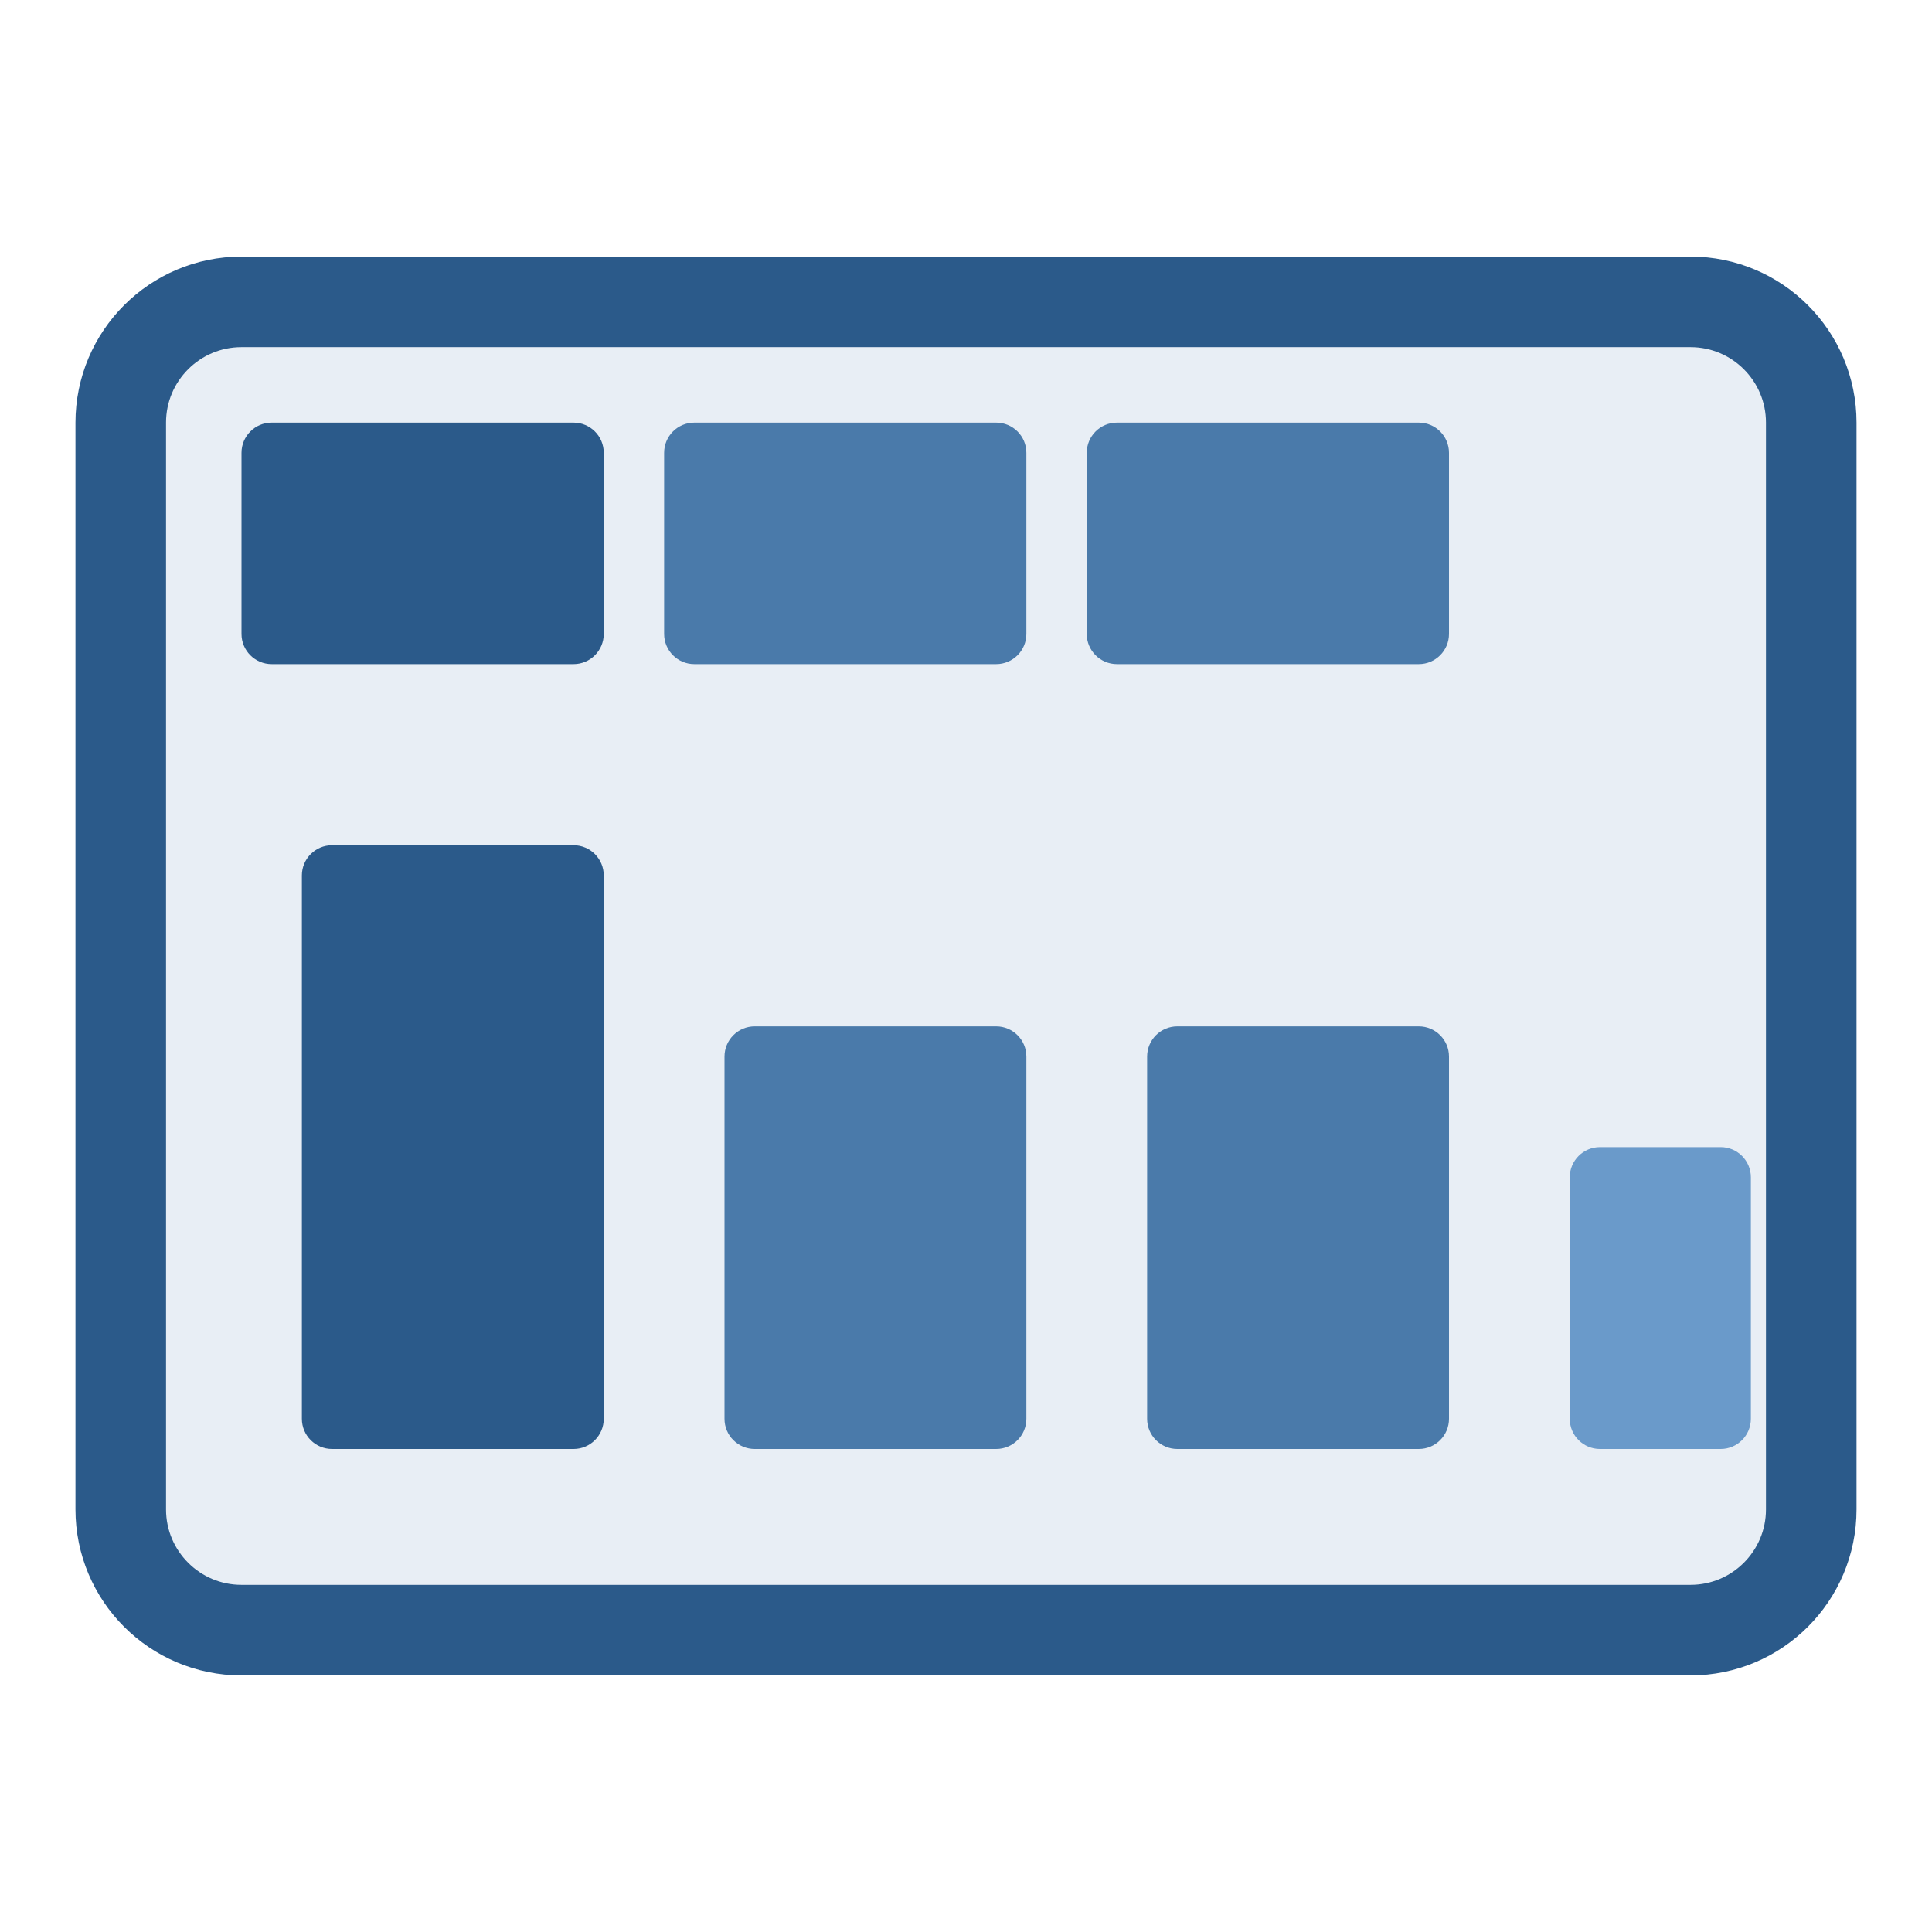
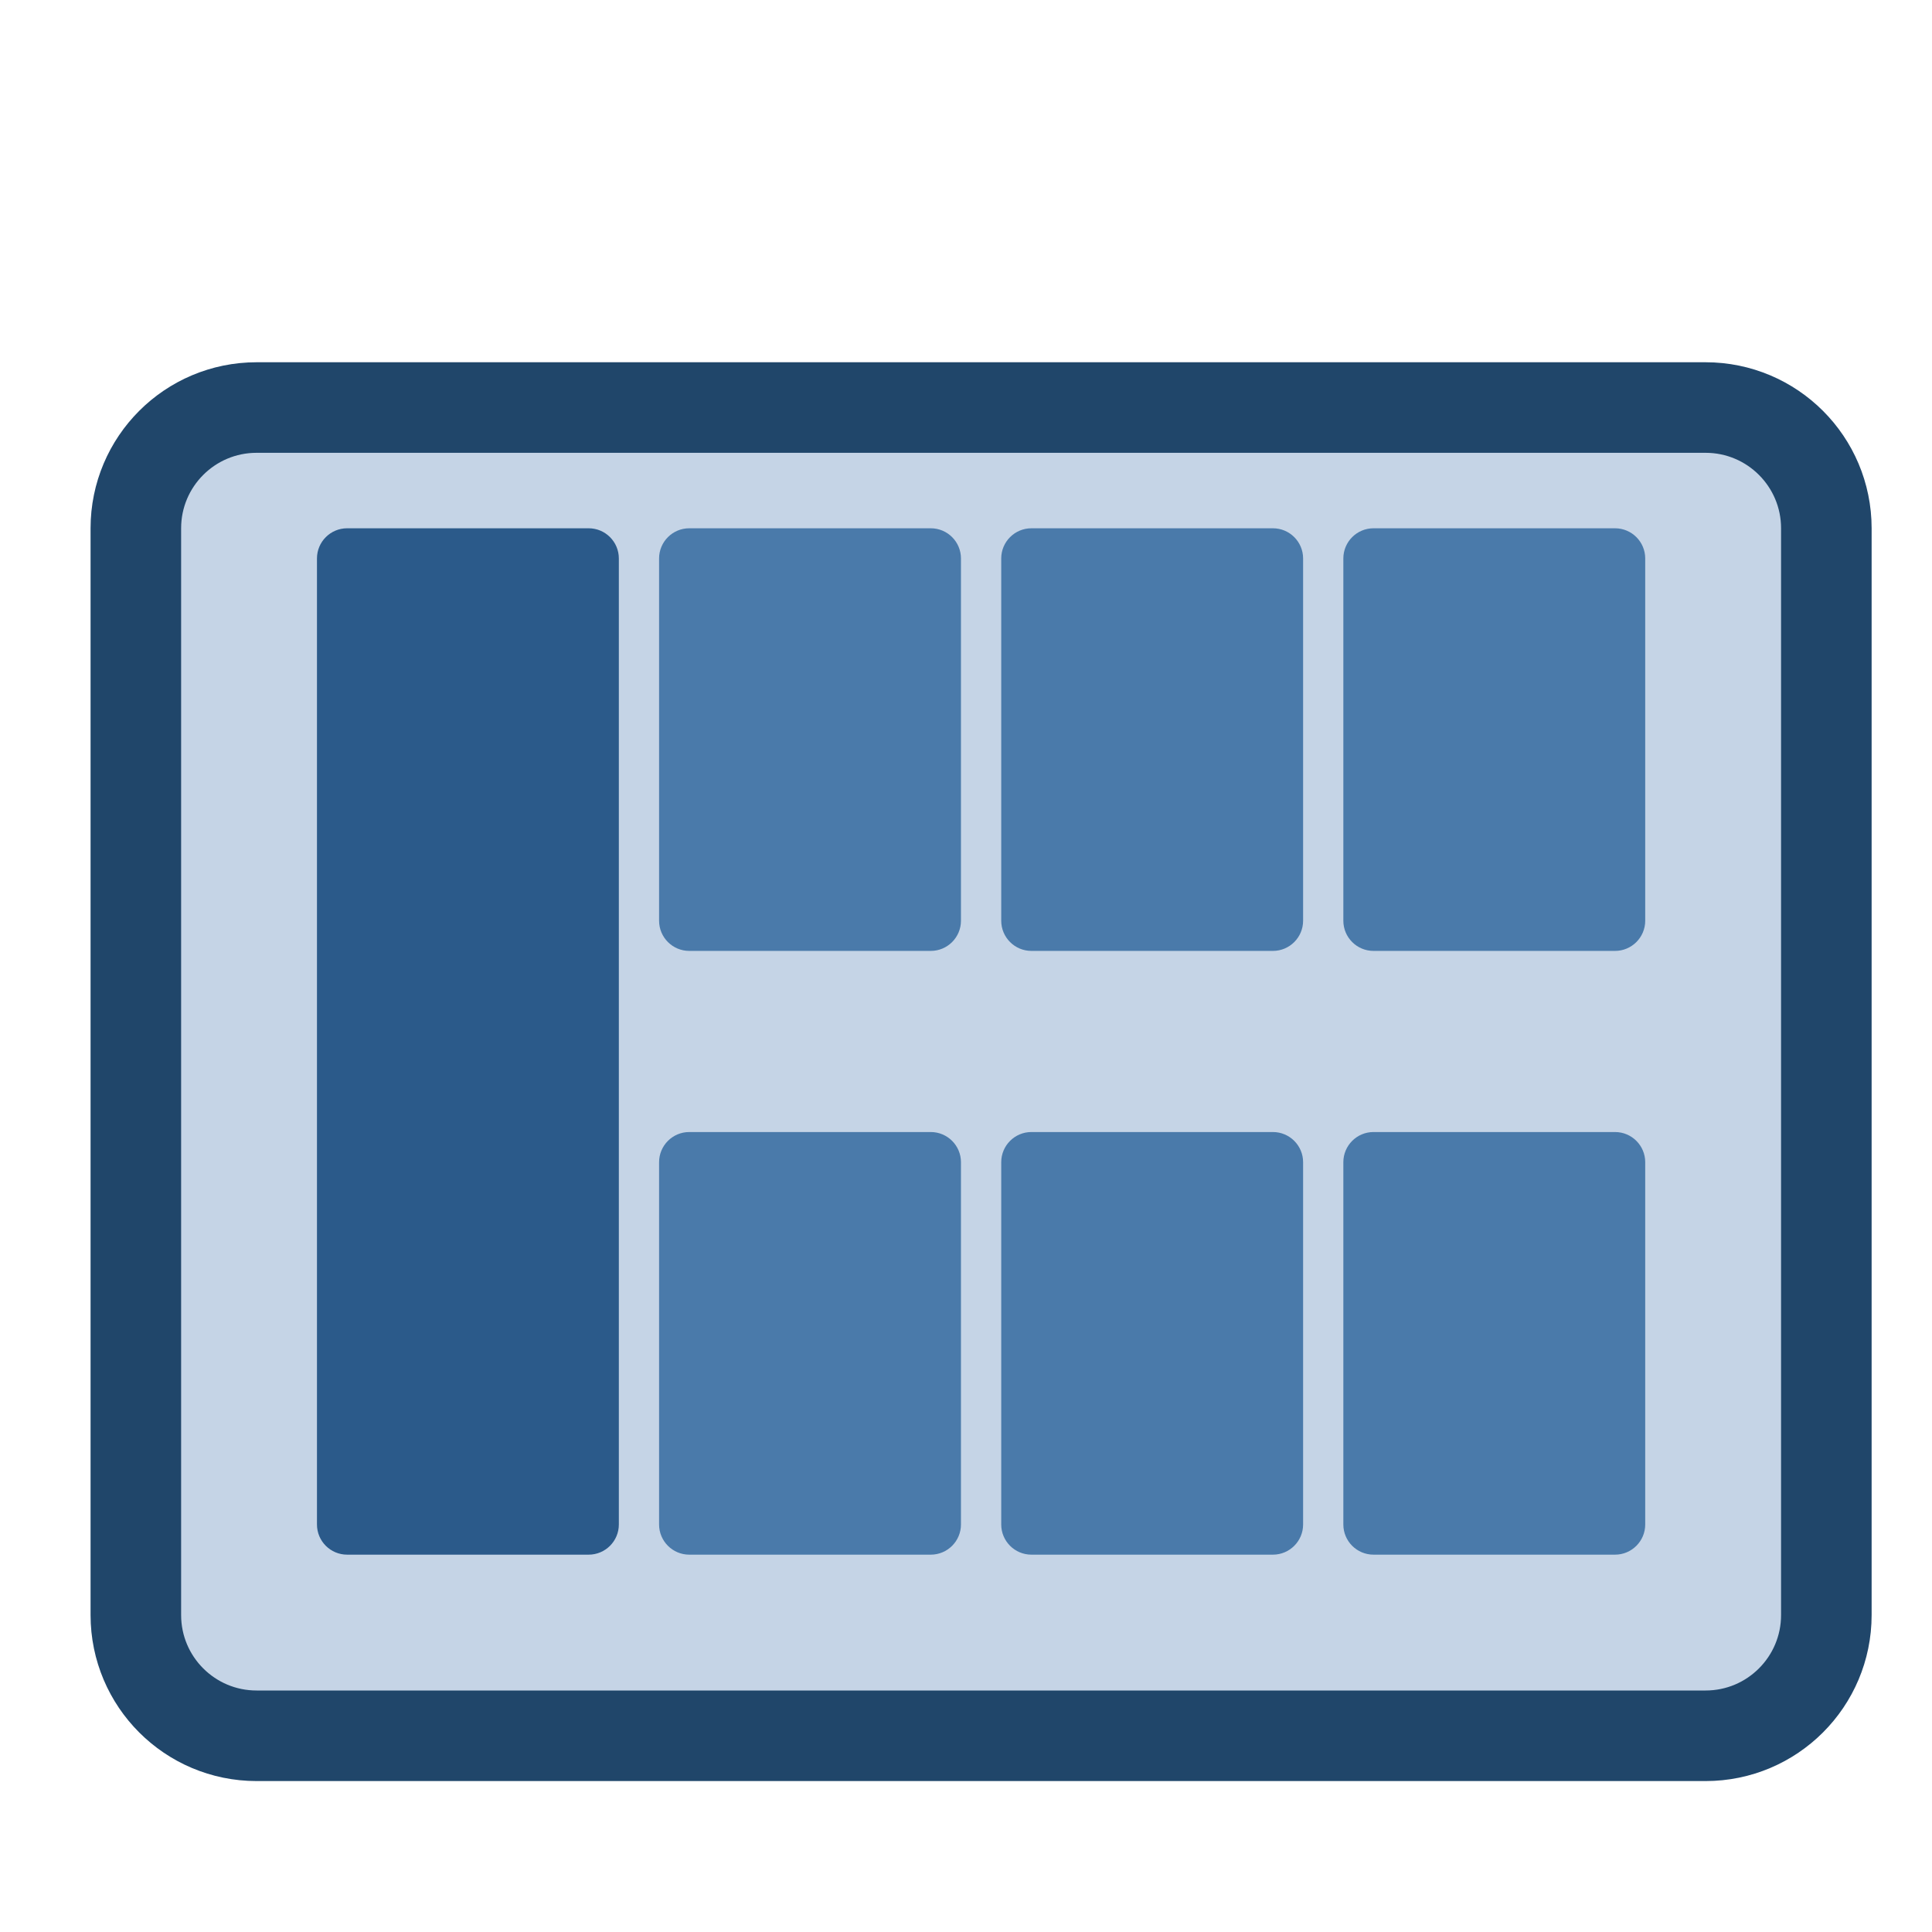
- <svg xmlns="http://www.w3.org/2000/svg" width="64" height="64" viewBox="0 0 64 64" version="1.1">
-   <rect x="4" y="10" width="56" height="44" rx="4" stroke="#2b5a8a" stroke-width="3" fill="#e8eef5" />
-   <rect x="8" y="14" width="12" height="8" rx="1" fill="#2b5a8a" />
-   <rect x="22" y="14" width="12" height="8" rx="1" fill="#4a7aaa" />
-   <rect x="36" y="14" width="12" height="8" rx="1" fill="#4a7aaa" />
-   <rect x="10" y="28" width="10" height="20" rx="1" fill="#2b5a8a" />
-   <rect x="24" y="34" width="10" height="14" rx="1" fill="#4a7aaa" />
-   <rect x="38" y="34" width="10" height="14" rx="1" fill="#4a7aaa" />
-   <rect x="52" y="38" width="6" height="10" rx="1" fill="#6a9aca" />
+ <svg xmlns="http://www.w3.org/2000/svg" width="64" height="64" viewBox="0 0 64 64" version="1.1" id="svg8">
+   <defs id="defs8" />
+   <rect x="4.5" y="13.5" width="56" height="44" rx="4" stroke="#2b5a8a" stroke-width="3" fill="#e8eef5" id="rect1" style="fill:#c5d4e6;fill-opacity:1;stroke:#20466a;stroke-opacity:1" />
+   <rect x="10.5" y="17.5" width="10" height="34" rx="1" fill="#2b5a8a" id="rect5" style="stroke-width:1.304" />
+   <rect x="33.167" y="37.5" width="10" height="14" rx="1" fill="#4a7aaa" id="rect7" />
+   <rect x="-31.833" y="37.5" width="10" height="14" rx="1" fill="#4a7aaa" id="rect11" transform="scale(-1,1)" />
+   <rect x="44.5" y="37.5" width="10" height="14" rx="1" fill="#4a7aaa" id="rect12" />
+   <rect x="33.167" y="17.5" width="10" height="14" rx="1" fill="#4a7aaa" id="rect13" />
+   <rect x="-31.833" y="17.5" width="10" height="14" rx="1" fill="#4a7aaa" id="rect14" transform="scale(-1,1)" />
+   <rect x="44.5" y="17.5" width="10" height="14" rx="1" fill="#4a7aaa" id="rect15" />
</svg>
